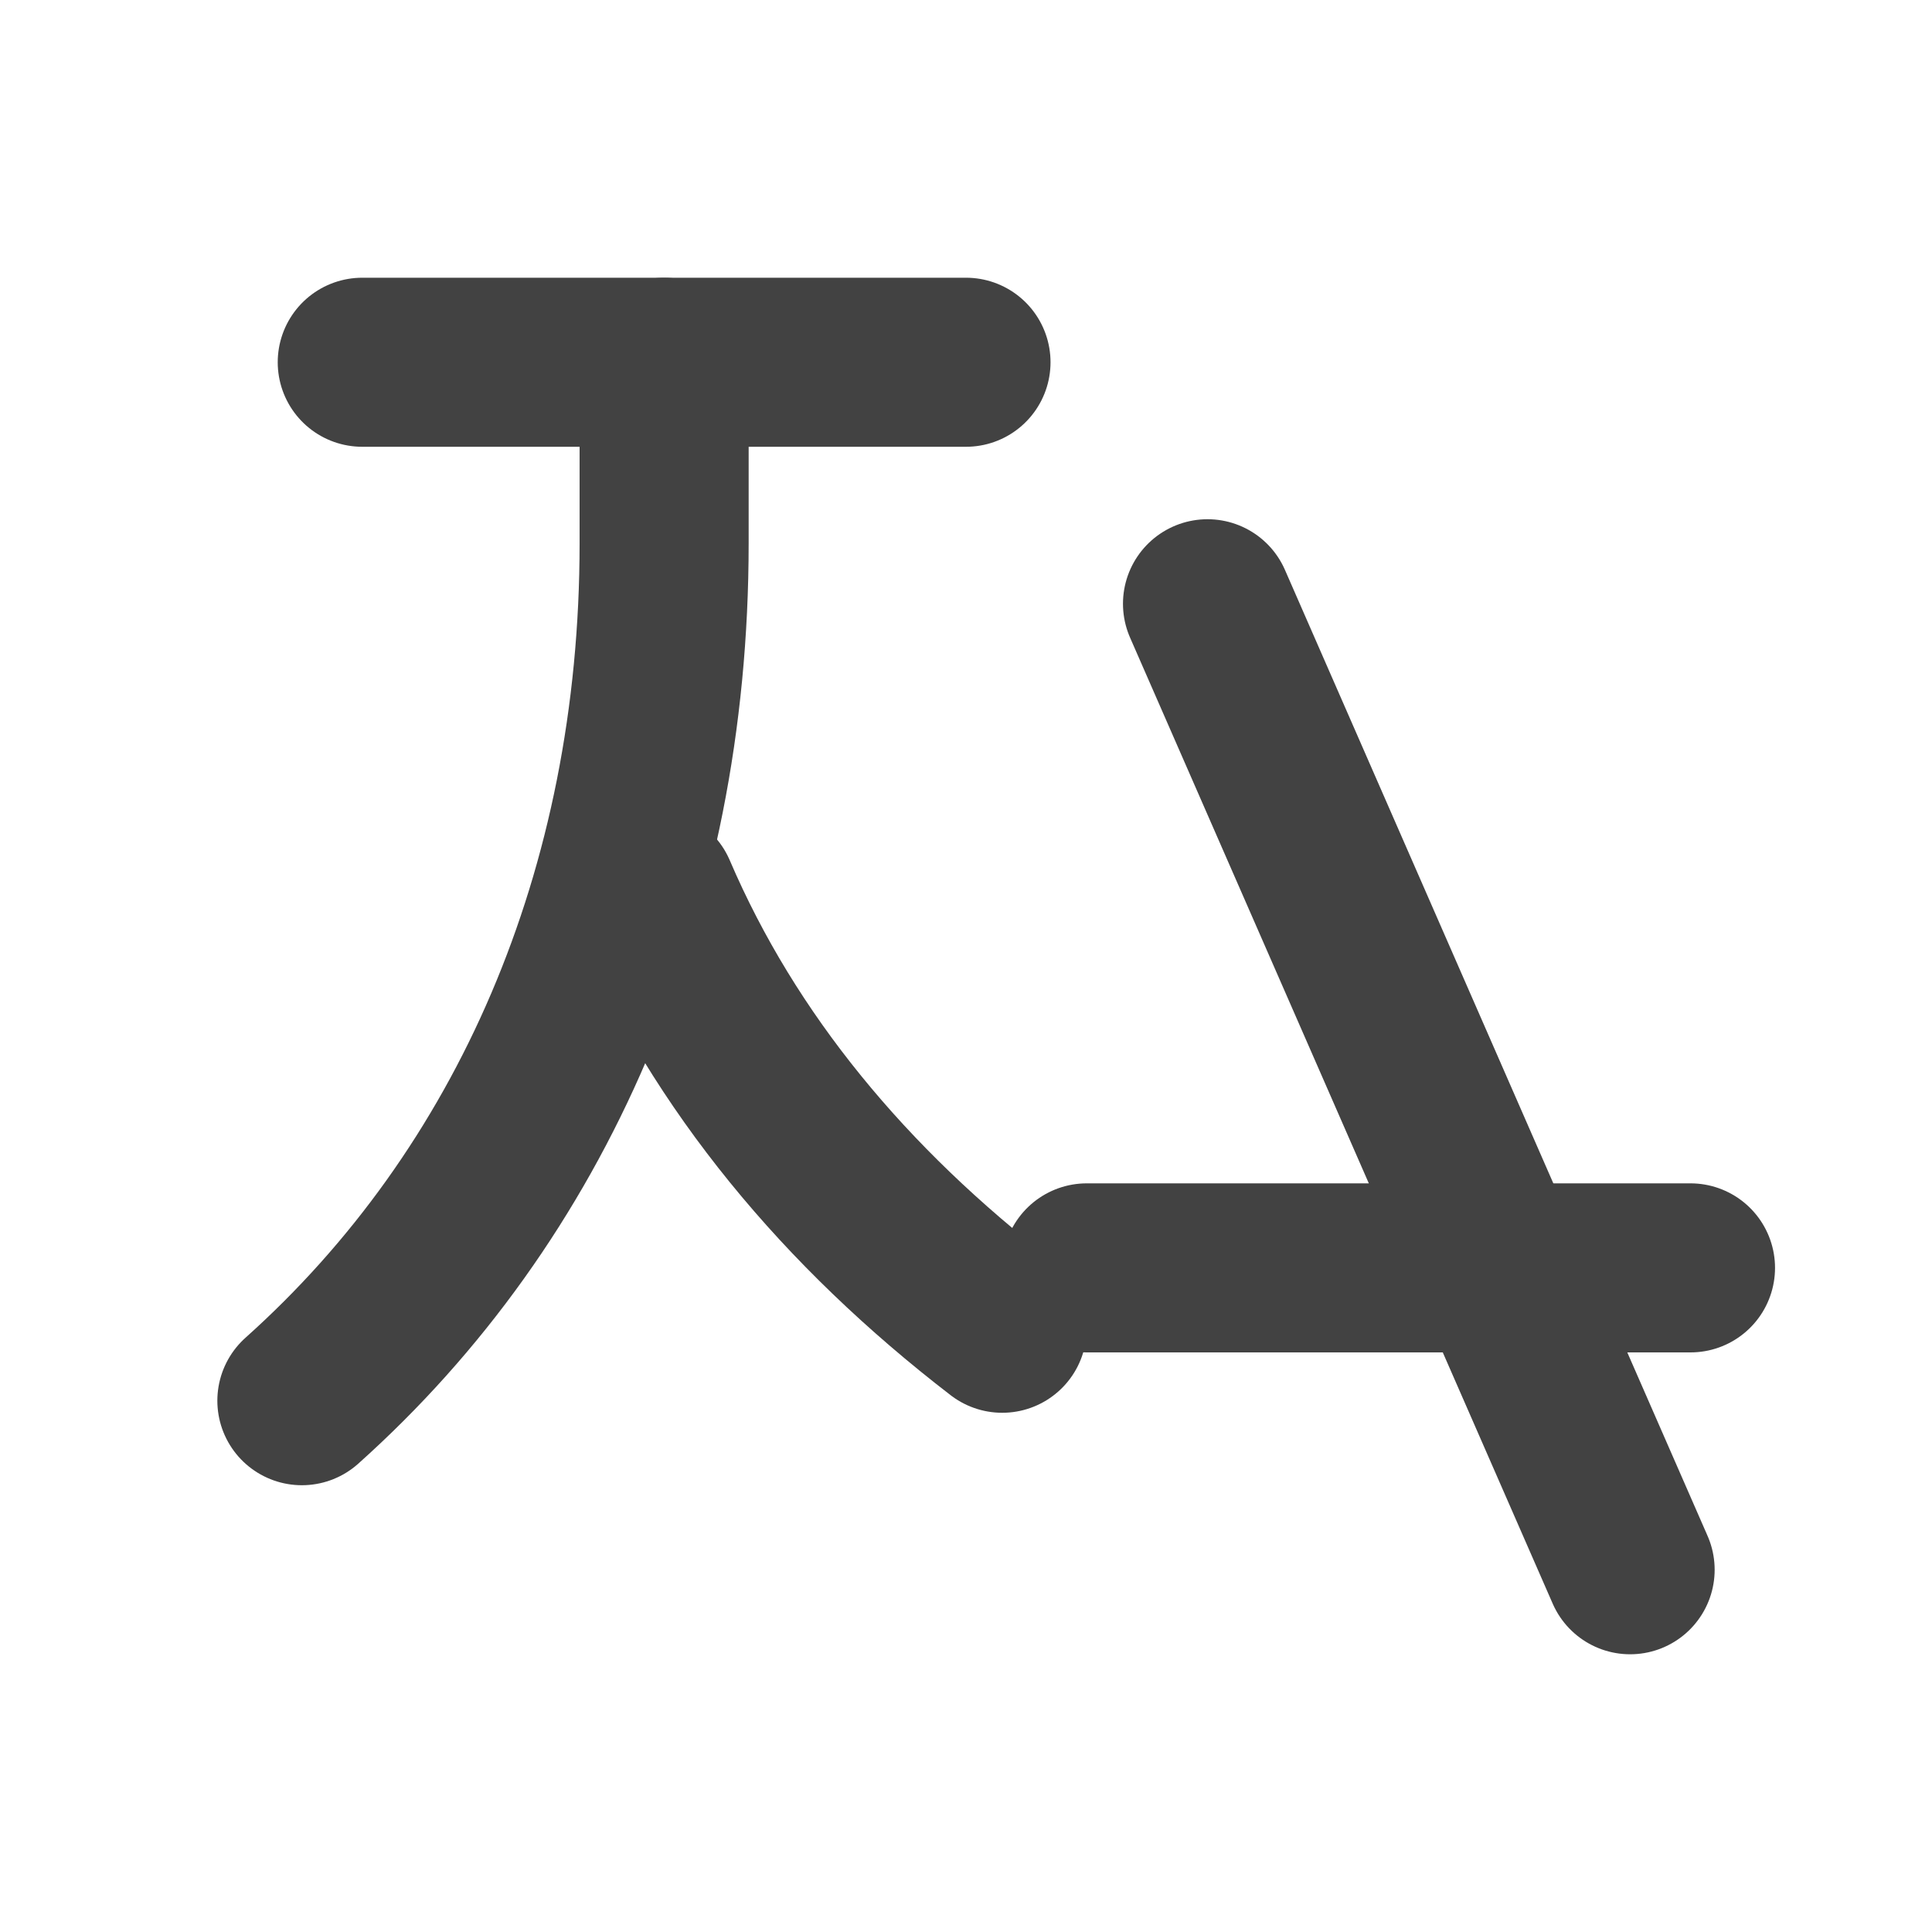
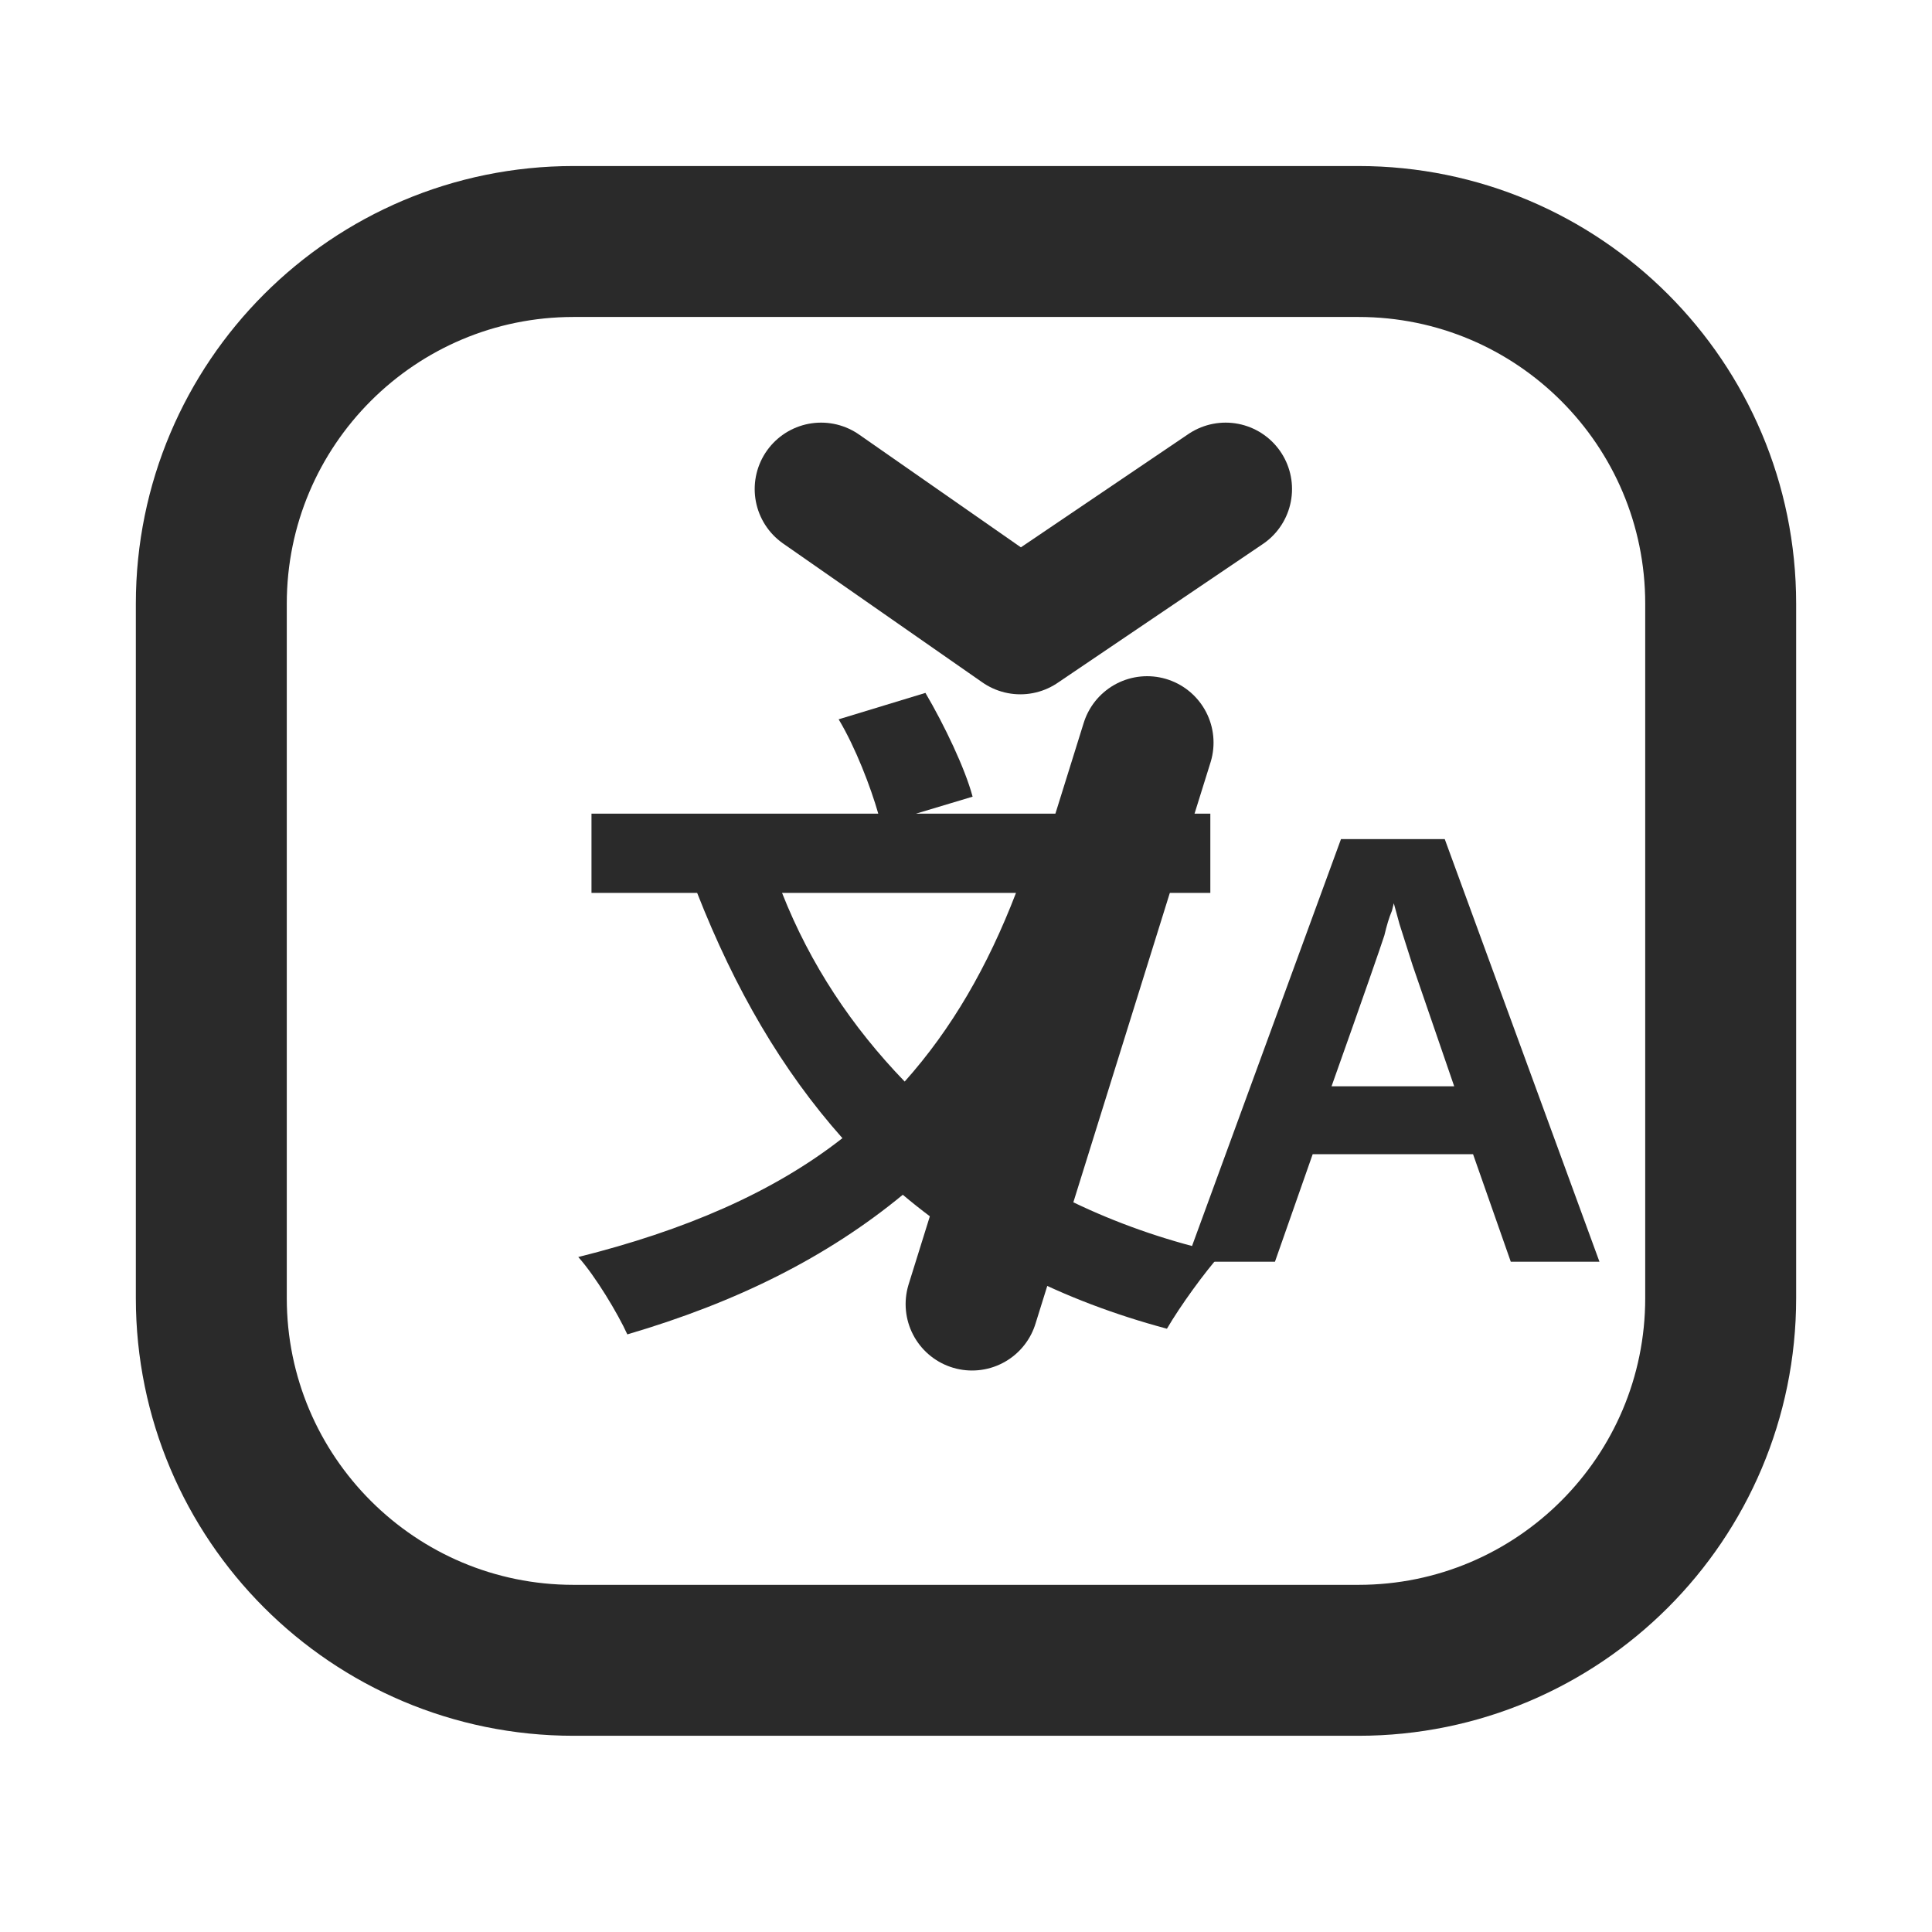
<svg xmlns="http://www.w3.org/2000/svg" width="16" height="16" viewBox="0 0 16 16" fill="none">
-   <path d="M3 3H8" stroke="#424242" stroke-width="1.4" stroke-linecap="round" />
-   <path d="M5.5 3V4.5C5.5 7.4 4.4 9.9 2.5 11.6" stroke="#424242" stroke-width="1.4" stroke-linecap="round" />
-   <path d="M5.4 7.4C6 8.8 7 10 8.3 11" stroke="#424242" stroke-width="1.4" stroke-linecap="round" />
-   <path d="M10 5L13.5 13" stroke="#424242" stroke-width="1.4" stroke-linecap="round" />
-   <path d="M9 10.5H14" stroke="#424242" stroke-width="1.4" stroke-linecap="round" />
+   <rect x="1.75" y="2" width="12.5" height="11.75" rx="3" stroke="#2A2A2A" stroke-width="1.25" />
+   <path d="M6.8 4.05L8.45 5.2L10.15 4.05" stroke="#2A2A2A" stroke-width="1.1" stroke-linecap="round" stroke-linejoin="round" />
+   <text x="4.65" y="10.55" fill="#2A2A2A" font-size="5.6" font-weight="700" font-family="PingFang SC, Noto Sans CJK SC, Microsoft YaHei, sans-serif">文</text>
+   <path d="M8.05 10.8L9.5 6.15" stroke="#2A2A2A" stroke-width="1.1" stroke-linecap="round" />
+   <text x="9.7" y="10.45" fill="#2A2A2A" font-size="5.1" font-weight="700" font-family="Avenir Next, Segoe UI, Arial, sans-serif">A</text>
</svg>
